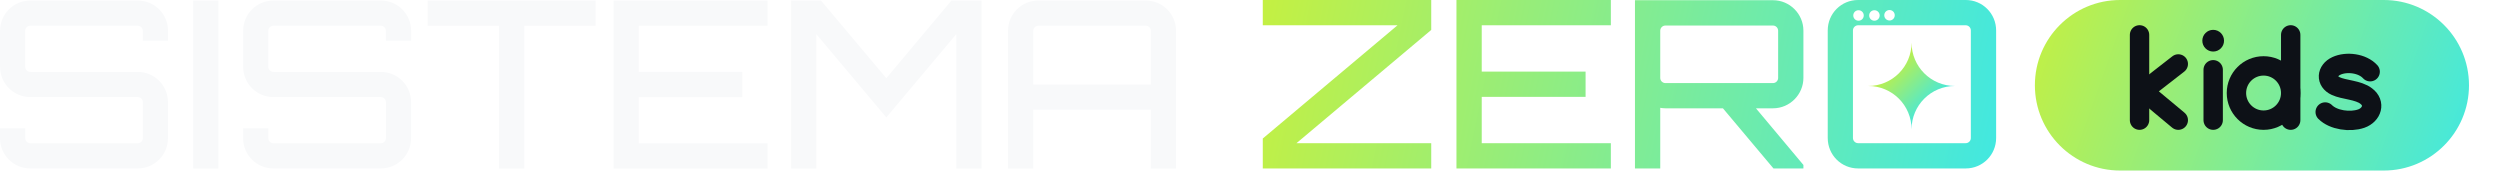
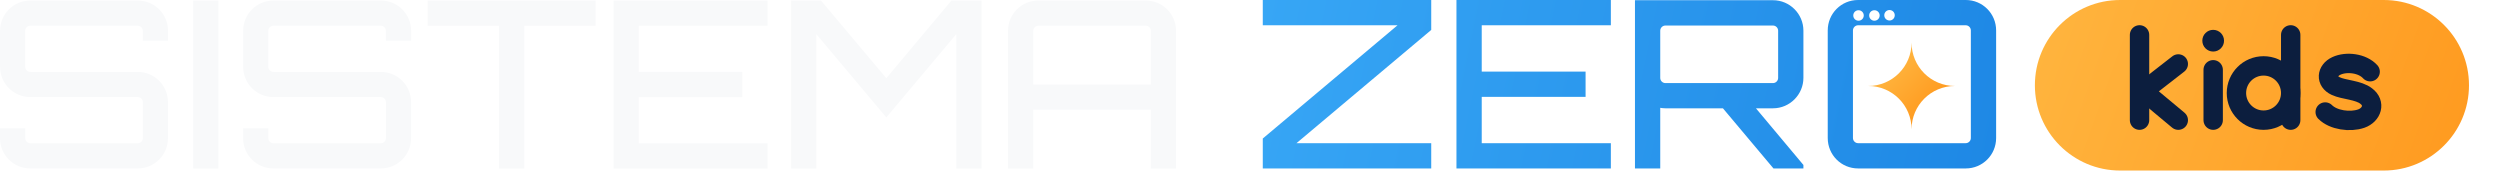
<svg xmlns="http://www.w3.org/2000/svg" width="645" height="44" viewBox="0 0 645 44" fill="none" role="img" aria-label="Sistema Zero Kids">
  <path d="M43.35 10.485H36.842V7.956C36.842 7.232 36.241 6.63 35.516 6.63H7.82C7.095 6.63 6.494 7.232 6.494 7.956V17.225C6.494 17.95 7.095 18.551 7.82 18.551H35.516C39.85 18.551 43.336 22.037 43.336 26.371V35.639C43.336 39.973 39.85 43.459 35.516 43.459H7.82C3.486 43.459 0 39.973 0 35.639V33.11H6.507V35.639C6.507 36.364 7.109 36.965 7.833 36.965H35.53C36.255 36.965 36.856 36.364 36.856 35.639V26.371C36.856 25.646 36.255 25.045 35.53 25.045H7.833C3.5 25.045 0.014 21.559 0.014 17.225V7.956C0.014 3.623 3.5 0.137 7.833 0.137H35.53C39.864 0.137 43.35 3.623 43.35 7.956V10.485Z" fill="#F8F9FA" />
  <path d="M49.843 0.137H56.35V43.473H49.843V0.137Z" fill="#F8F9FA" />
  <path d="M106.07 10.485H99.563V7.956C99.563 7.232 98.962 6.63 98.237 6.63H70.54C69.816 6.63 69.214 7.232 69.214 7.956V17.225C69.214 17.95 69.816 18.551 70.54 18.551H98.237C102.571 18.551 106.057 22.037 106.057 26.371V35.639C106.057 39.973 102.571 43.459 98.237 43.459H70.54C66.207 43.459 62.721 39.973 62.721 35.639V33.11H69.228V35.639C69.228 36.364 69.83 36.965 70.554 36.965H98.251C98.975 36.965 99.577 36.364 99.577 35.639V26.371C99.577 25.646 98.975 25.045 98.251 25.045H70.554C66.221 25.045 62.735 21.559 62.735 17.225V7.956C62.735 3.623 66.221 0.137 70.554 0.137H98.251C102.584 0.137 106.07 3.623 106.07 7.956V10.485Z" fill="#F8F9FA" />
  <path d="M153.672 0.137V6.644H135.257V43.486H128.75V6.644H110.336V0.137H153.672Z" fill="#F8F9FA" />
  <path d="M198.033 6.63H164.799V18.551H191.526V25.058H164.799V36.979H198.033V43.486H158.306V0.15H198.033V6.658V6.63Z" fill="#F8F9FA" />
  <path d="M245.47 0.137H253.235V43.473H246.728V8.804L228.669 30.294L210.61 8.804V43.473H204.103V0.137H211.813L228.669 20.178L245.47 0.137Z" fill="#F8F9FA" />
  <path d="M295.6 0.137C299.934 0.137 303.42 3.623 303.42 7.956V43.473H296.912V28.298H266.577V43.473H260.07V7.956C260.07 3.623 263.556 0.137 267.89 0.137H295.586H295.6ZM296.926 21.805V7.956C296.926 7.232 296.325 6.63 295.6 6.63H267.903C267.179 6.63 266.577 7.232 266.577 7.956V21.805H296.912H296.926Z" fill="#F8F9FA" />
  <path d="M325.798 0H369.257V7.724L334.493 36.938H369.257V43.459H325.798V35.735L360.563 6.521H325.798V0ZM415.601 6.521H382.286V18.469H409.08V24.99H382.286V36.938H415.601V43.459H375.765V0H415.601V6.521ZM465.28 20.096C465.28 24.375 461.78 27.943 457.433 27.943H453.031L465.28 42.557V43.459H457.556L444.514 27.943H429.668C429.189 27.943 428.766 27.888 428.342 27.82V43.459H421.821V0.055H457.433C461.78 0.055 465.28 3.609 465.28 7.902V20.096ZM457.433 21.436C458.158 21.436 458.759 20.834 458.759 20.11V7.915C458.759 7.191 458.158 6.589 457.433 6.589H429.668C428.943 6.589 428.342 7.191 428.342 7.915V20.11C428.342 20.834 428.943 21.436 429.668 21.436H457.433ZM507.167 0H479.388C475.041 0 471.555 3.5 471.555 7.847V35.612C471.555 39.959 475.041 43.459 479.388 43.459H507.167C511.5 43.459 515 39.959 515 35.612V7.847C515 3.5 511.5 0 507.167 0ZM487.495 2.584C488.247 2.584 488.848 3.185 488.848 3.937C488.848 4.689 488.247 5.291 487.495 5.291C486.743 5.291 486.141 4.689 486.141 3.937C486.141 3.185 486.743 2.584 487.495 2.584ZM483.599 2.638C484.35 2.638 484.952 3.24 484.952 3.992C484.952 4.744 484.35 5.345 483.599 5.345C482.847 5.345 482.245 4.744 482.245 3.992C482.245 3.24 482.847 2.638 483.599 2.638ZM479.497 2.638C480.249 2.638 480.851 3.24 480.851 3.992C480.851 4.744 480.249 5.345 479.497 5.345C478.745 5.345 478.144 4.744 478.144 3.992C478.144 3.24 478.745 2.638 479.497 2.638ZM508.479 35.612C508.479 36.337 507.878 36.938 507.167 36.938H479.388C478.663 36.938 478.062 36.337 478.062 35.612V7.847C478.062 7.122 478.663 6.521 479.388 6.521H507.167C507.878 6.521 508.479 7.122 508.479 7.847V35.612Z" fill="url(#paint0_kids_dark)" />
  <path d="M504.365 22.183C498.184 22.183 493.183 27.184 493.183 33.365C493.183 30.282 491.94 27.483 489.911 25.454C487.882 23.425 485.083 22.183 482 22.183C485.083 22.183 487.882 20.94 489.911 18.911C491.94 16.882 493.183 14.083 493.183 11C493.183 14.083 494.425 16.882 496.454 18.911C498.483 20.94 501.283 22.183 504.365 22.183Z" fill="url(#paint1_kids_dark)" />
  <rect x="525" y="0" width="112" height="44" rx="22" fill="url(#paint2_kids_dark)" />
-   <g stroke="#0D1117" stroke-width="5" stroke-linecap="round" stroke-linejoin="round" fill="none">
+   <g stroke="#0C1E3E" stroke-width="5" stroke-linecap="round" stroke-linejoin="round" fill="none">
    <path d="M552 9V31" />
    <path d="M562 16.5L553 23.5L562 31" />
    <path d="M571 18V31" />
    <circle cx="584" cy="24" r="7" />
    <path d="M591 9V31" />
    <path d="M611.5 18.5C609.5 16.3 605.4 15.8 602.8 17C600.2 18.2 600 21 602.6 22.2C604.7 23.2 608.5 23.2 610.5 24.8C612.9 26.6 612 29.6 609.2 30.6C606.3 31.6 602 31 599.9 28.9" />
  </g>
-   <circle cx="571" cy="10.5" r="2.8" fill="#0D1117" />
+   <circle cx="571" cy="10.5" r="2.8" fill="#0C1E3E" />
  <defs>
    <linearGradient id="paint0_kids_dark" x1="325.238" y1="2.72" x2="514.385" y2="41.955" gradientUnits="userSpaceOnUse">
-       <stop stop-color="#C4F042" />
-       <stop offset="1" stop-color="#42E8E0" />
+       <stop stop-color="#37A6F5" />
+       <stop offset="1" stop-color="#1E88E5" />
    </linearGradient>
    <linearGradient id="paint1_kids_dark" x1="487.599" y1="16.599" x2="498.782" y2="27.782" gradientUnits="userSpaceOnUse">
-       <stop stop-color="#C4F042" />
-       <stop offset="1" stop-color="#42E8E0" />
+       <stop stop-color="#FFB53F" />
+       <stop offset="1" stop-color="#FF9A1F" />
    </linearGradient>
    <linearGradient id="paint2_kids_dark" x1="525" y1="2" x2="637" y2="42" gradientUnits="userSpaceOnUse">
-       <stop stop-color="#C4F042" />
-       <stop offset="1" stop-color="#42E8E0" />
+       <stop stop-color="#FFB53F" />
+       <stop offset="1" stop-color="#FF9A1F" />
    </linearGradient>
  </defs>
</svg>
